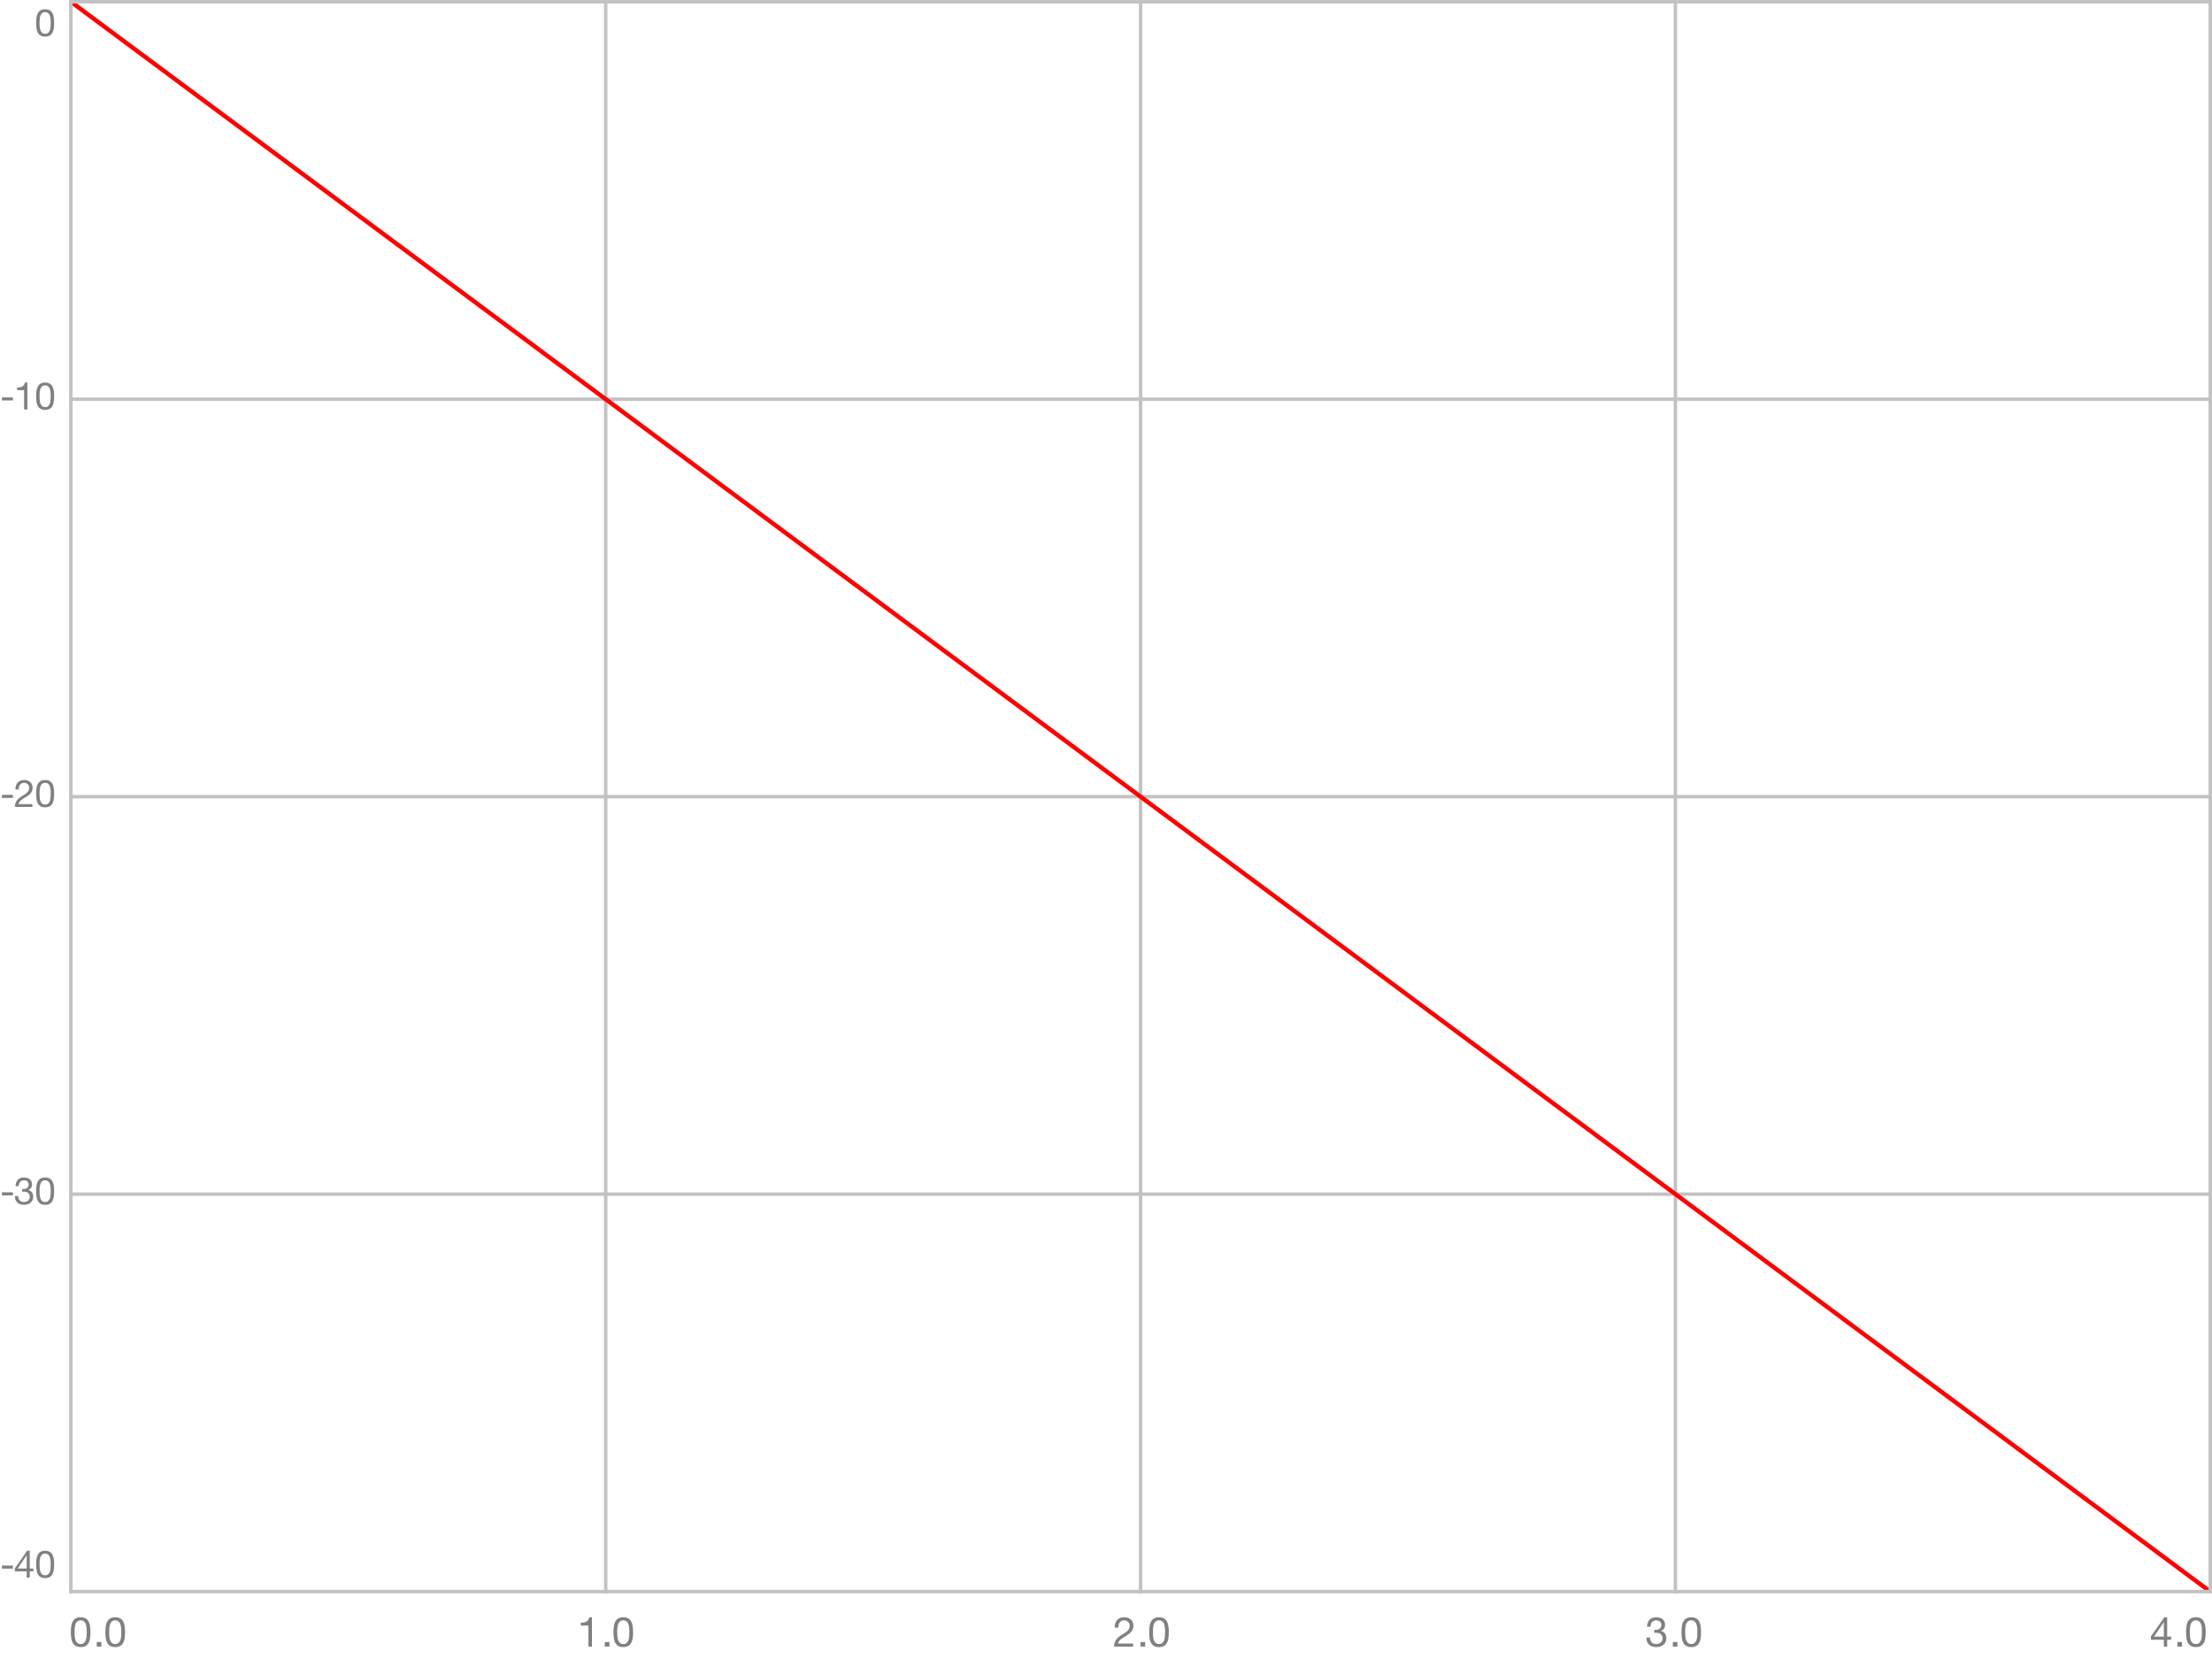
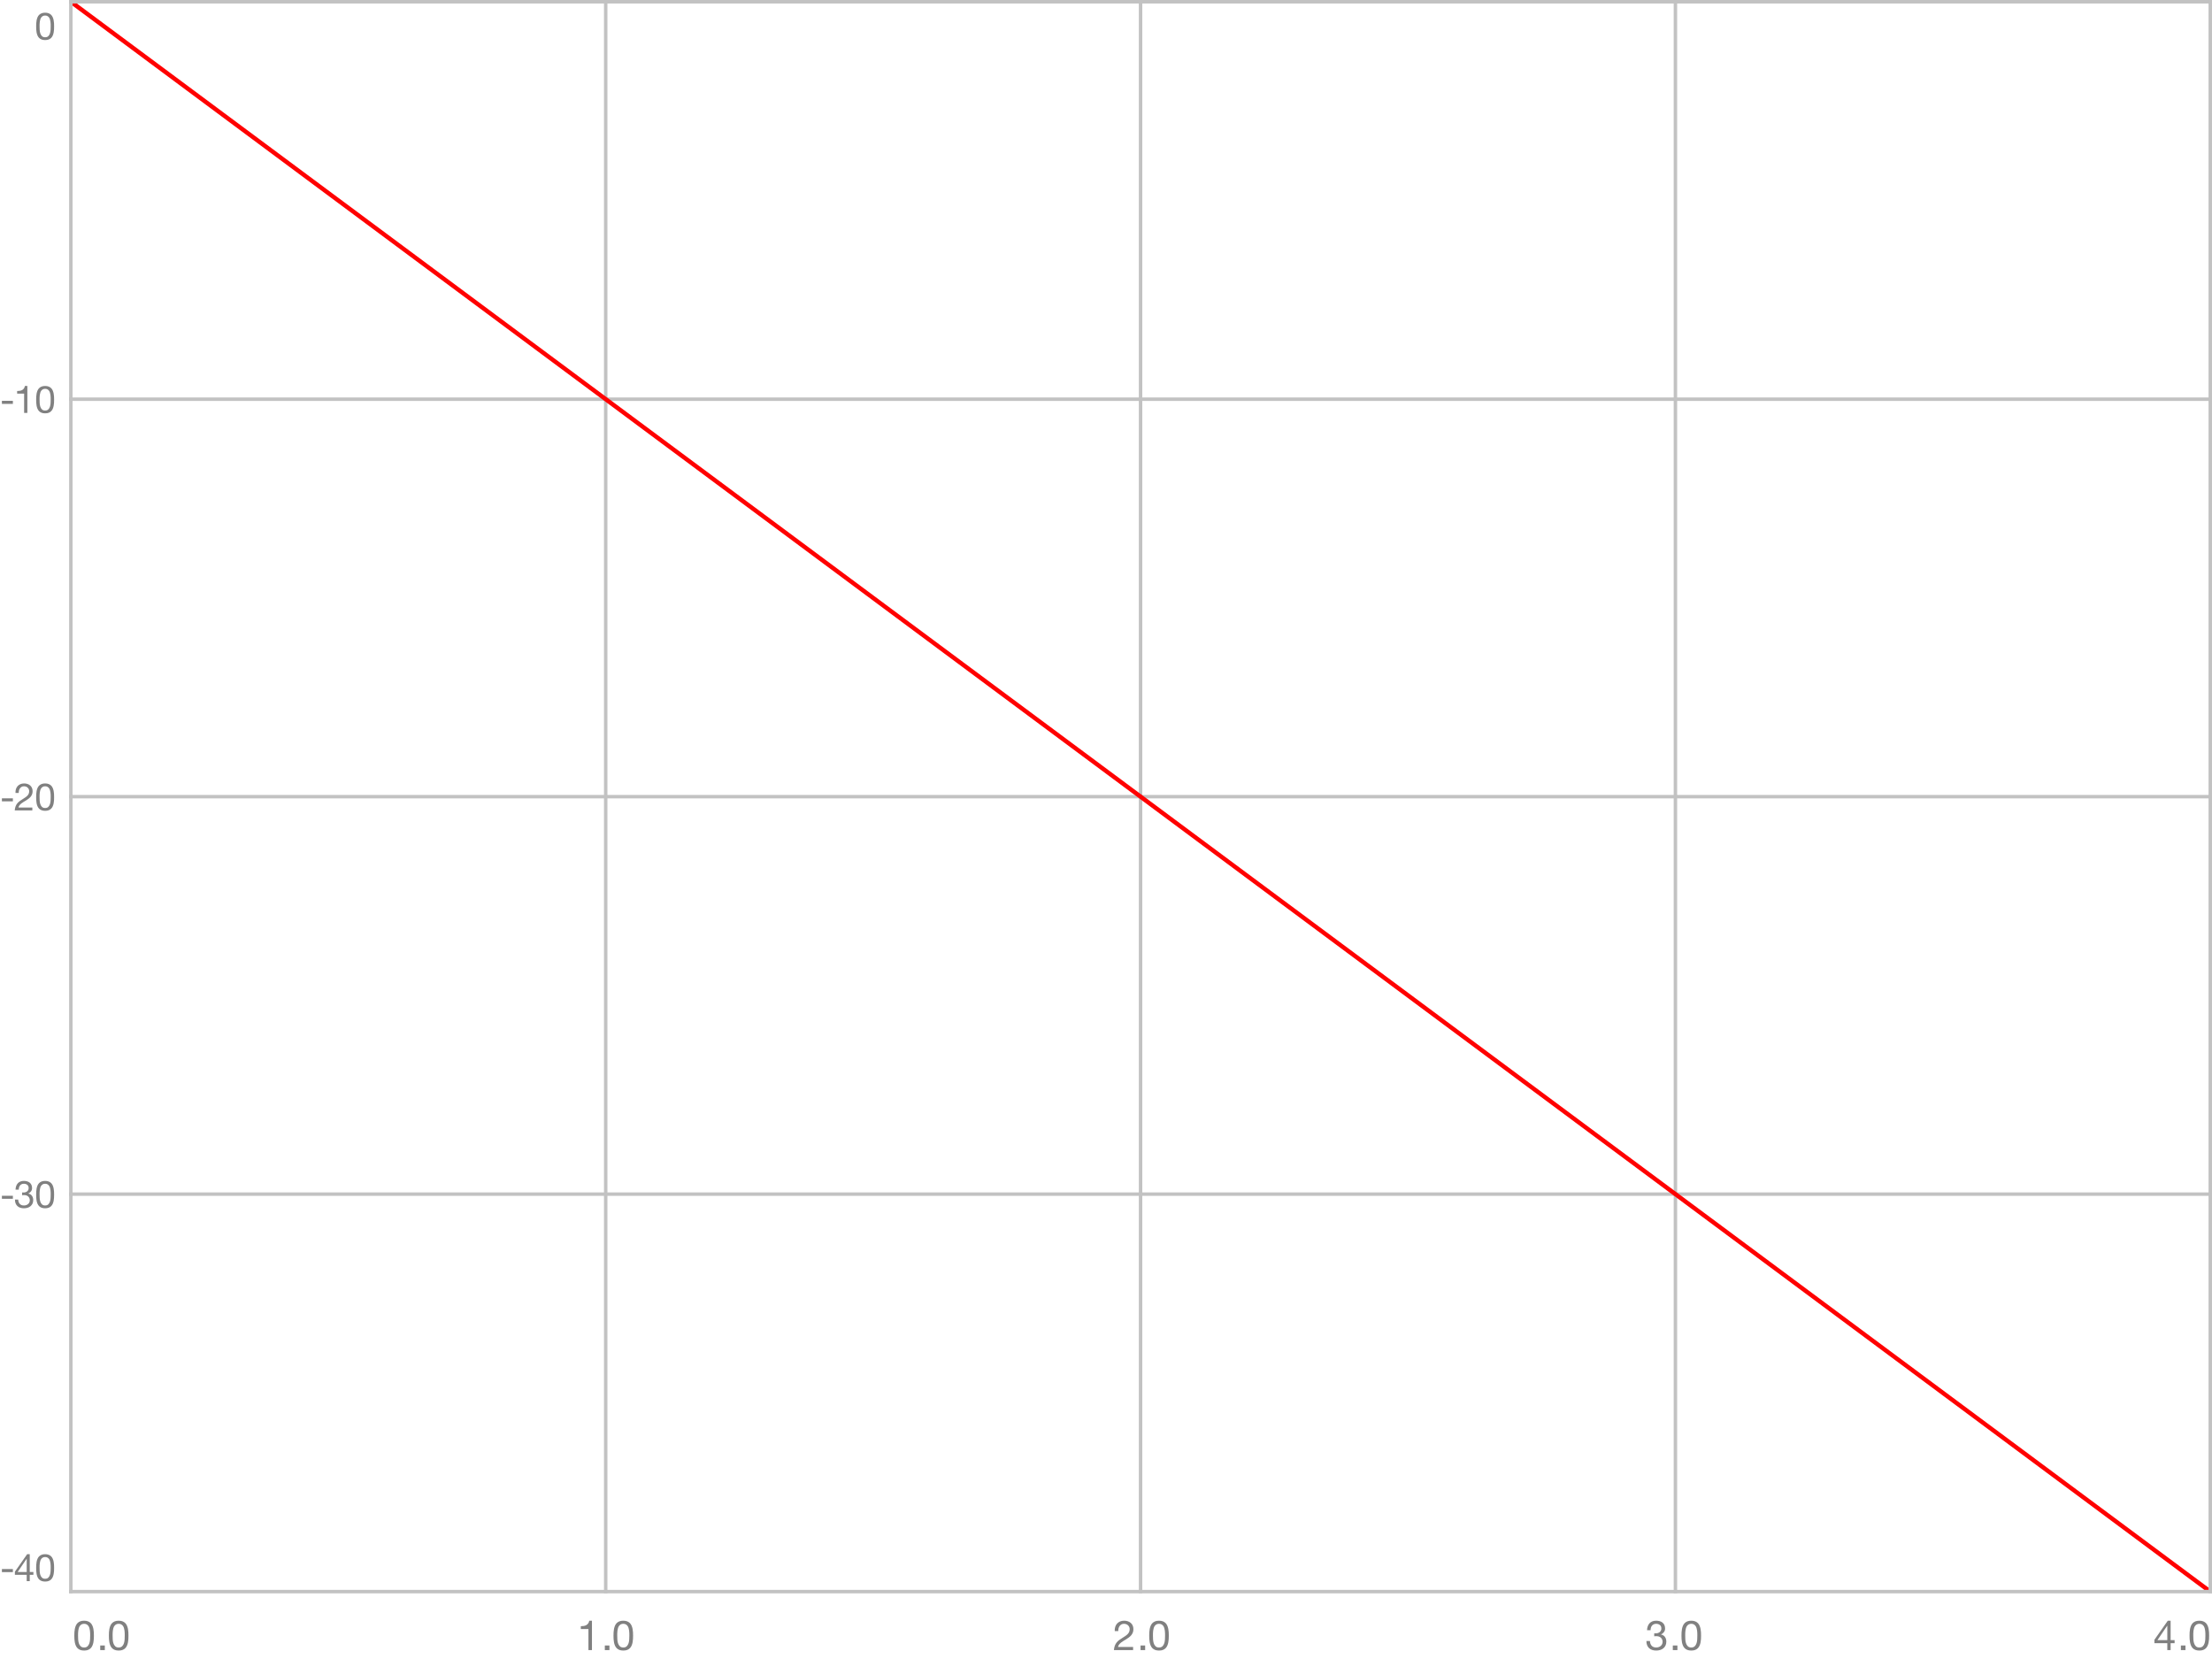
<svg xmlns="http://www.w3.org/2000/svg" color-interpolation="auto" color-rendering="auto" fill="black" fill-opacity="1" font-family="'Dialog'" font-size="12px" font-style="normal" font-weight="normal" height="480" image-rendering="auto" shape-rendering="auto" stroke="black" stroke-dasharray="none" stroke-dashoffset="0" stroke-linecap="square" stroke-linejoin="miter" stroke-miterlimit="10" stroke-opacity="1" stroke-width="1" text-rendering="auto" width="640">
  <defs id="genericDefs" />
  <g>
    <defs id="defs1">
      <clipPath clipPathUnits="userSpaceOnUse" id="clipPath1">
        <path d="M0 0 L17 0 L17 15 L0 15 L0 0 Z" />
      </clipPath>
      <clipPath clipPathUnits="userSpaceOnUse" id="clipPath2">
        <path d="M0 0 L16 0 L16 14 L0 14 L0 0 Z" />
      </clipPath>
      <clipPath clipPathUnits="userSpaceOnUse" id="clipPath3">
        <path d="M21 1 L639 1 L639 460 L21 460 L21 1 Z" />
      </clipPath>
    </defs>
    <g color-interpolation="linearRGB" color-rendering="optimizeQuality" fill="rgb(194,194,194)" fill-opacity="0.502" image-rendering="optimizeQuality" stroke="rgb(194,194,194)" stroke-opacity="0.502">
      <line fill="none" x1="20.5" x2="639.5" y1="0.5" y2="0.5" />
      <line fill="none" fill-opacity="1" stroke-opacity="1" x1="20.5" x2="639.5" y1="0.5" y2="0.5" />
      <line fill="none" fill-opacity="1" stroke-opacity="1" x1="20.5" x2="639.5" y1="115.5" y2="115.5" />
      <line fill="none" fill-opacity="1" stroke-opacity="1" x1="20.5" x2="639.5" y1="230.5" y2="230.5" />
      <line fill="none" fill-opacity="1" stroke-opacity="1" x1="20.5" x2="639.5" y1="345.5" y2="345.5" />
      <line fill="none" fill-opacity="1" stroke-opacity="1" x1="20.5" x2="639.5" y1="460.5" y2="460.5" />
      <line fill="none" fill-opacity="1" stroke-opacity="1" x1="20.5" x2="20.5" y1="0.5" y2="460.5" />
      <line fill="none" fill-opacity="1" stroke-opacity="1" x1="175.25" x2="175.25" y1="0.5" y2="460.5" />
      <line fill="none" fill-opacity="1" stroke-opacity="1" x1="330" x2="330" y1="0.5" y2="460.5" />
      <line fill="none" fill-opacity="1" stroke-opacity="1" x1="484.75" x2="484.75" y1="0.5" y2="460.5" />
      <line fill="none" fill-opacity="1" stroke-opacity="1" x1="639.5" x2="639.5" y1="0.5" y2="460.5" />
    </g>
-     <g color-interpolation="linearRGB" color-rendering="optimizeQuality" fill="gray" font-family="'Helvetica Neue'" image-rendering="optimizeQuality" stroke="gray" transform="translate(20,465)">
+     <g color-interpolation="linearRGB" color-rendering="optimizeQuality" fill="gray" font-family="'Helvetica Neue'" image-rendering="optimizeQuality" stroke="gray" transform="translate(21,466)">
      <path clip-path="url(#clipPath1)" d="M1.584 7.236 Q1.584 6.924 1.59 6.546 Q1.596 6.168 1.65 5.79 Q1.704 5.412 1.806 5.052 Q1.908 4.692 2.106 4.422 Q2.304 4.152 2.604 3.984 Q2.904 3.816 3.336 3.816 Q3.768 3.816 4.068 3.984 Q4.368 4.152 4.566 4.422 Q4.764 4.692 4.866 5.052 Q4.968 5.412 5.022 5.79 Q5.076 6.168 5.082 6.546 Q5.088 6.924 5.088 7.236 Q5.088 7.716 5.058 8.31 Q5.028 8.904 4.866 9.426 Q4.704 9.948 4.344 10.308 Q3.984 10.668 3.336 10.668 Q2.688 10.668 2.328 10.308 Q1.968 9.948 1.806 9.426 Q1.644 8.904 1.614 8.31 Q1.584 7.716 1.584 7.236 ZM0.504 7.248 Q0.504 7.716 0.528 8.22 Q0.552 8.724 0.648 9.204 Q0.744 9.684 0.924 10.11 Q1.104 10.536 1.416 10.86 Q1.728 11.184 2.202 11.37 Q2.676 11.556 3.336 11.556 Q4.008 11.556 4.476 11.37 Q4.944 11.184 5.256 10.86 Q5.568 10.536 5.748 10.11 Q5.928 9.684 6.024 9.204 Q6.12 8.724 6.144 8.22 Q6.168 7.716 6.168 7.248 Q6.168 6.78 6.144 6.276 Q6.12 5.772 6.024 5.292 Q5.928 4.812 5.748 4.38 Q5.568 3.948 5.256 3.624 Q4.944 3.3 4.47 3.108 Q3.996 2.916 3.336 2.916 Q2.676 2.916 2.202 3.108 Q1.728 3.3 1.416 3.624 Q1.104 3.948 0.924 4.38 Q0.744 4.812 0.648 5.292 Q0.552 5.772 0.528 6.276 Q0.504 6.78 0.504 7.248 ZM7.996 10.092 L7.996 11.424 L9.328 11.424 L9.328 10.092 ZM11.584 7.236 Q11.584 6.924 11.59 6.546 Q11.596 6.168 11.65 5.79 Q11.704 5.412 11.806 5.052 Q11.908 4.692 12.106 4.422 Q12.304 4.152 12.604 3.984 Q12.904 3.816 13.336 3.816 Q13.768 3.816 14.068 3.984 Q14.368 4.152 14.566 4.422 Q14.764 4.692 14.866 5.052 Q14.968 5.412 15.022 5.79 Q15.076 6.168 15.082 6.546 Q15.088 6.924 15.088 7.236 Q15.088 7.716 15.058 8.31 Q15.028 8.904 14.866 9.426 Q14.704 9.948 14.344 10.308 Q13.984 10.668 13.336 10.668 Q12.688 10.668 12.328 10.308 Q11.968 9.948 11.806 9.426 Q11.644 8.904 11.614 8.31 Q11.584 7.716 11.584 7.236 ZM10.504 7.248 Q10.504 7.716 10.528 8.22 Q10.552 8.724 10.648 9.204 Q10.744 9.684 10.924 10.11 Q11.104 10.536 11.416 10.86 Q11.728 11.184 12.202 11.37 Q12.676 11.556 13.336 11.556 Q14.008 11.556 14.476 11.37 Q14.944 11.184 15.256 10.86 Q15.568 10.536 15.748 10.11 Q15.928 9.684 16.024 9.204 Q16.12 8.724 16.144 8.22 Q16.168 7.716 16.168 7.248 Q16.168 6.78 16.144 6.276 Q16.12 5.772 16.024 5.292 Q15.928 4.812 15.748 4.38 Q15.568 3.948 15.256 3.624 Q14.944 3.3 14.47 3.108 Q13.996 2.916 13.336 2.916 Q12.676 2.916 12.202 3.108 Q11.728 3.3 11.416 3.624 Q11.104 3.948 10.924 4.38 Q10.744 4.812 10.648 5.292 Q10.552 5.772 10.528 6.276 Q10.504 6.78 10.504 7.248 Z" stroke="none" />
    </g>
-     <g color-interpolation="linearRGB" color-rendering="optimizeQuality" fill="gray" font-family="'Helvetica Neue'" image-rendering="optimizeQuality" stroke="gray" transform="translate(167,465)">
+     <g color-interpolation="linearRGB" color-rendering="optimizeQuality" fill="gray" font-family="'Helvetica Neue'" image-rendering="optimizeQuality" stroke="gray" transform="translate(167,466)">
      <path clip-path="url(#clipPath1)" d="M4.272 11.424 L4.272 2.916 L3.492 2.916 Q3.408 3.396 3.18 3.708 Q2.952 4.02 2.622 4.2 Q2.292 4.38 1.884 4.446 Q1.476 4.512 1.044 4.512 L1.044 5.328 L3.252 5.328 L3.252 11.424 ZM7.996 10.092 L7.996 11.424 L9.328 11.424 L9.328 10.092 ZM11.584 7.236 Q11.584 6.924 11.59 6.546 Q11.596 6.168 11.65 5.79 Q11.704 5.412 11.806 5.052 Q11.908 4.692 12.106 4.422 Q12.304 4.152 12.604 3.984 Q12.904 3.816 13.336 3.816 Q13.768 3.816 14.068 3.984 Q14.368 4.152 14.566 4.422 Q14.764 4.692 14.866 5.052 Q14.968 5.412 15.022 5.79 Q15.076 6.168 15.082 6.546 Q15.088 6.924 15.088 7.236 Q15.088 7.716 15.058 8.31 Q15.028 8.904 14.866 9.426 Q14.704 9.948 14.344 10.308 Q13.984 10.668 13.336 10.668 Q12.688 10.668 12.328 10.308 Q11.968 9.948 11.806 9.426 Q11.644 8.904 11.614 8.31 Q11.584 7.716 11.584 7.236 ZM10.504 7.248 Q10.504 7.716 10.528 8.22 Q10.552 8.724 10.648 9.204 Q10.744 9.684 10.924 10.11 Q11.104 10.536 11.416 10.86 Q11.728 11.184 12.202 11.37 Q12.676 11.556 13.336 11.556 Q14.008 11.556 14.476 11.37 Q14.944 11.184 15.256 10.86 Q15.568 10.536 15.748 10.11 Q15.928 9.684 16.024 9.204 Q16.12 8.724 16.144 8.22 Q16.168 7.716 16.168 7.248 Q16.168 6.78 16.144 6.276 Q16.12 5.772 16.024 5.292 Q15.928 4.812 15.748 4.38 Q15.568 3.948 15.256 3.624 Q14.944 3.3 14.47 3.108 Q13.996 2.916 13.336 2.916 Q12.676 2.916 12.202 3.108 Q11.728 3.3 11.416 3.624 Q11.104 3.948 10.924 4.38 Q10.744 4.812 10.648 5.292 Q10.552 5.772 10.528 6.276 Q10.504 6.78 10.504 7.248 Z" stroke="none" />
    </g>
-     <g color-interpolation="linearRGB" color-rendering="optimizeQuality" fill="gray" font-family="'Helvetica Neue'" image-rendering="optimizeQuality" stroke="gray" transform="translate(322,465)">
+     <g color-interpolation="linearRGB" color-rendering="optimizeQuality" fill="gray" font-family="'Helvetica Neue'" image-rendering="optimizeQuality" stroke="gray" transform="translate(322,466)">
      <path clip-path="url(#clipPath1)" d="M0.528 5.928 L1.548 5.928 Q1.536 5.544 1.626 5.166 Q1.716 4.788 1.92 4.488 Q2.124 4.188 2.442 4.002 Q2.76 3.816 3.204 3.816 Q3.54 3.816 3.84 3.924 Q4.14 4.032 4.362 4.236 Q4.584 4.44 4.716 4.722 Q4.848 5.004 4.848 5.352 Q4.848 5.796 4.71 6.132 Q4.572 6.468 4.302 6.756 Q4.032 7.044 3.624 7.326 Q3.216 7.608 2.676 7.944 Q2.232 8.208 1.824 8.508 Q1.416 8.808 1.092 9.204 Q0.768 9.6 0.558 10.134 Q0.348 10.668 0.288 11.424 L5.844 11.424 L5.844 10.524 L1.476 10.524 Q1.548 10.128 1.782 9.822 Q2.016 9.516 2.346 9.252 Q2.676 8.988 3.072 8.754 Q3.468 8.52 3.864 8.28 Q4.26 8.028 4.632 7.752 Q5.004 7.476 5.292 7.134 Q5.58 6.792 5.754 6.36 Q5.928 5.928 5.928 5.364 Q5.928 4.764 5.718 4.308 Q5.508 3.852 5.148 3.546 Q4.788 3.24 4.302 3.078 Q3.816 2.916 3.264 2.916 Q2.592 2.916 2.064 3.144 Q1.536 3.372 1.182 3.774 Q0.828 4.176 0.66 4.728 Q0.492 5.28 0.528 5.928 ZM7.996 10.092 L7.996 11.424 L9.328 11.424 L9.328 10.092 ZM11.584 7.236 Q11.584 6.924 11.59 6.546 Q11.596 6.168 11.65 5.79 Q11.704 5.412 11.806 5.052 Q11.908 4.692 12.106 4.422 Q12.304 4.152 12.604 3.984 Q12.904 3.816 13.336 3.816 Q13.768 3.816 14.068 3.984 Q14.368 4.152 14.566 4.422 Q14.764 4.692 14.866 5.052 Q14.968 5.412 15.022 5.79 Q15.076 6.168 15.082 6.546 Q15.088 6.924 15.088 7.236 Q15.088 7.716 15.058 8.31 Q15.028 8.904 14.866 9.426 Q14.704 9.948 14.344 10.308 Q13.984 10.668 13.336 10.668 Q12.688 10.668 12.328 10.308 Q11.968 9.948 11.806 9.426 Q11.644 8.904 11.614 8.31 Q11.584 7.716 11.584 7.236 ZM10.504 7.248 Q10.504 7.716 10.528 8.22 Q10.552 8.724 10.648 9.204 Q10.744 9.684 10.924 10.11 Q11.104 10.536 11.416 10.86 Q11.728 11.184 12.202 11.37 Q12.676 11.556 13.336 11.556 Q14.008 11.556 14.476 11.37 Q14.944 11.184 15.256 10.86 Q15.568 10.536 15.748 10.11 Q15.928 9.684 16.024 9.204 Q16.12 8.724 16.144 8.22 Q16.168 7.716 16.168 7.248 Q16.168 6.78 16.144 6.276 Q16.12 5.772 16.024 5.292 Q15.928 4.812 15.748 4.38 Q15.568 3.948 15.256 3.624 Q14.944 3.3 14.47 3.108 Q13.996 2.916 13.336 2.916 Q12.676 2.916 12.202 3.108 Q11.728 3.3 11.416 3.624 Q11.104 3.948 10.924 4.38 Q10.744 4.812 10.648 5.292 Q10.552 5.772 10.528 6.276 Q10.504 6.78 10.504 7.248 Z" stroke="none" />
    </g>
-     <g color-interpolation="linearRGB" color-rendering="optimizeQuality" fill="gray" font-family="'Helvetica Neue'" image-rendering="optimizeQuality" stroke="gray" transform="translate(476,465)">
+     <g color-interpolation="linearRGB" color-rendering="optimizeQuality" fill="gray" font-family="'Helvetica Neue'" image-rendering="optimizeQuality" stroke="gray" transform="translate(476,466)">
      <path clip-path="url(#clipPath1)" d="M2.616 6.564 L2.616 7.428 Q2.904 7.392 3.228 7.392 Q3.612 7.392 3.942 7.494 Q4.272 7.596 4.512 7.806 Q4.752 8.016 4.896 8.322 Q5.04 8.628 5.04 9.024 Q5.04 9.408 4.89 9.714 Q4.74 10.02 4.488 10.23 Q4.236 10.44 3.9 10.554 Q3.564 10.668 3.192 10.668 Q2.316 10.668 1.86 10.146 Q1.404 9.624 1.38 8.796 L0.36 8.796 Q0.348 9.456 0.546 9.972 Q0.744 10.488 1.116 10.842 Q1.488 11.196 2.016 11.376 Q2.544 11.556 3.192 11.556 Q3.792 11.556 4.326 11.394 Q4.86 11.232 5.256 10.908 Q5.652 10.584 5.886 10.098 Q6.12 9.612 6.12 8.976 Q6.12 8.208 5.742 7.644 Q5.364 7.08 4.584 6.912 L4.584 6.888 Q5.088 6.66 5.424 6.216 Q5.76 5.772 5.76 5.196 Q5.76 4.608 5.562 4.176 Q5.364 3.744 5.016 3.468 Q4.668 3.192 4.194 3.054 Q3.72 2.916 3.168 2.916 Q2.532 2.916 2.046 3.12 Q1.56 3.324 1.236 3.684 Q0.912 4.044 0.738 4.548 Q0.564 5.052 0.54 5.664 L1.56 5.664 Q1.56 5.292 1.656 4.956 Q1.752 4.62 1.95 4.368 Q2.148 4.116 2.454 3.966 Q2.76 3.816 3.168 3.816 Q3.816 3.816 4.248 4.158 Q4.68 4.5 4.68 5.184 Q4.68 5.52 4.548 5.784 Q4.416 6.048 4.194 6.222 Q3.972 6.396 3.678 6.486 Q3.384 6.576 3.06 6.576 L2.844 6.576 Q2.784 6.576 2.724 6.576 Q2.676 6.576 2.616 6.564 ZM7.996 10.092 L7.996 11.424 L9.328 11.424 L9.328 10.092 ZM11.584 7.236 Q11.584 6.924 11.59 6.546 Q11.596 6.168 11.65 5.79 Q11.704 5.412 11.806 5.052 Q11.908 4.692 12.106 4.422 Q12.304 4.152 12.604 3.984 Q12.904 3.816 13.336 3.816 Q13.768 3.816 14.068 3.984 Q14.368 4.152 14.566 4.422 Q14.764 4.692 14.866 5.052 Q14.968 5.412 15.022 5.79 Q15.076 6.168 15.082 6.546 Q15.088 6.924 15.088 7.236 Q15.088 7.716 15.058 8.31 Q15.028 8.904 14.866 9.426 Q14.704 9.948 14.344 10.308 Q13.984 10.668 13.336 10.668 Q12.688 10.668 12.328 10.308 Q11.968 9.948 11.806 9.426 Q11.644 8.904 11.614 8.31 Q11.584 7.716 11.584 7.236 ZM10.504 7.248 Q10.504 7.716 10.528 8.22 Q10.552 8.724 10.648 9.204 Q10.744 9.684 10.924 10.11 Q11.104 10.536 11.416 10.86 Q11.728 11.184 12.202 11.37 Q12.676 11.556 13.336 11.556 Q14.008 11.556 14.476 11.37 Q14.944 11.184 15.256 10.86 Q15.568 10.536 15.748 10.11 Q15.928 9.684 16.024 9.204 Q16.12 8.724 16.144 8.22 Q16.168 7.716 16.168 7.248 Q16.168 6.78 16.144 6.276 Q16.12 5.772 16.024 5.292 Q15.928 4.812 15.748 4.38 Q15.568 3.948 15.256 3.624 Q14.944 3.3 14.47 3.108 Q13.996 2.916 13.336 2.916 Q12.676 2.916 12.202 3.108 Q11.728 3.3 11.416 3.624 Q11.104 3.948 10.924 4.38 Q10.744 4.812 10.648 5.292 Q10.552 5.772 10.528 6.276 Q10.504 6.78 10.504 7.248 Z" stroke="none" />
    </g>
-     <g color-interpolation="linearRGB" color-rendering="optimizeQuality" fill="gray" font-family="'Helvetica Neue'" image-rendering="optimizeQuality" stroke="gray" transform="translate(622,465)">
+     <g color-interpolation="linearRGB" color-rendering="optimizeQuality" fill="gray" font-family="'Helvetica Neue'" image-rendering="optimizeQuality" stroke="gray" transform="translate(623,466)">
      <path clip-path="url(#clipPath1)" d="M4.068 8.532 L1.212 8.532 L4.044 4.368 L4.068 4.368 ZM5.028 8.532 L5.028 2.916 L4.212 2.916 L0.336 8.448 L0.336 9.432 L4.068 9.432 L4.068 11.424 L5.028 11.424 L5.028 9.432 L6.18 9.432 L6.18 8.532 ZM7.996 10.092 L7.996 11.424 L9.328 11.424 L9.328 10.092 ZM11.584 7.236 Q11.584 6.924 11.59 6.546 Q11.596 6.168 11.65 5.79 Q11.704 5.412 11.806 5.052 Q11.908 4.692 12.106 4.422 Q12.304 4.152 12.604 3.984 Q12.904 3.816 13.336 3.816 Q13.768 3.816 14.068 3.984 Q14.368 4.152 14.566 4.422 Q14.764 4.692 14.866 5.052 Q14.968 5.412 15.022 5.79 Q15.076 6.168 15.082 6.546 Q15.088 6.924 15.088 7.236 Q15.088 7.716 15.058 8.31 Q15.028 8.904 14.866 9.426 Q14.704 9.948 14.344 10.308 Q13.984 10.668 13.336 10.668 Q12.688 10.668 12.328 10.308 Q11.968 9.948 11.806 9.426 Q11.644 8.904 11.614 8.31 Q11.584 7.716 11.584 7.236 ZM10.504 7.248 Q10.504 7.716 10.528 8.22 Q10.552 8.724 10.648 9.204 Q10.744 9.684 10.924 10.11 Q11.104 10.536 11.416 10.86 Q11.728 11.184 12.202 11.37 Q12.676 11.556 13.336 11.556 Q14.008 11.556 14.476 11.37 Q14.944 11.184 15.256 10.86 Q15.568 10.536 15.748 10.11 Q15.928 9.684 16.024 9.204 Q16.12 8.724 16.144 8.22 Q16.168 7.716 16.168 7.248 Q16.168 6.78 16.144 6.276 Q16.12 5.772 16.024 5.292 Q15.928 4.812 15.748 4.38 Q15.568 3.948 15.256 3.624 Q14.944 3.3 14.47 3.108 Q13.996 2.916 13.336 2.916 Q12.676 2.916 12.202 3.108 Q11.728 3.3 11.416 3.624 Q11.104 3.948 10.924 4.38 Q10.744 4.812 10.648 5.292 Q10.552 5.772 10.528 6.276 Q10.504 6.78 10.504 7.248 Z" stroke="none" />
    </g>
-     <g color-interpolation="linearRGB" color-rendering="optimizeQuality" fill="gray" font-family="'Helvetica Neue'" font-size="11px" image-rendering="optimizeQuality" stroke="gray" transform="translate(0,446)">
+     <g color-interpolation="linearRGB" color-rendering="optimizeQuality" fill="gray" font-family="'Helvetica Neue'" font-size="11px" image-rendering="optimizeQuality" stroke="gray" transform="translate(0,447)">
      <path clip-path="url(#clipPath2)" d="M0.55 6.974 L0.55 7.854 L3.729 7.854 L3.729 6.974 ZM7.729 7.821 L5.111 7.821 L7.707 4.004 L7.729 4.004 ZM8.609 7.821 L8.609 2.673 L7.861 2.673 L4.308 7.744 L4.308 8.646 L7.729 8.646 L7.729 10.472 L8.609 10.472 L8.609 8.646 L9.665 8.646 L9.665 7.821 ZM11.452 6.633 Q11.452 6.347 11.457 6 Q11.463 5.654 11.512 5.308 Q11.562 4.961 11.655 4.631 Q11.749 4.301 11.931 4.053 Q12.112 3.806 12.387 3.652 Q12.662 3.498 13.058 3.498 Q13.454 3.498 13.729 3.652 Q14.004 3.806 14.185 4.053 Q14.367 4.301 14.46 4.631 Q14.554 4.961 14.604 5.308 Q14.653 5.654 14.659 6 Q14.664 6.347 14.664 6.633 Q14.664 7.073 14.636 7.617 Q14.609 8.162 14.46 8.64 Q14.312 9.119 13.982 9.449 Q13.652 9.779 13.058 9.779 Q12.464 9.779 12.134 9.449 Q11.804 9.119 11.655 8.64 Q11.507 8.162 11.479 7.617 Q11.452 7.073 11.452 6.633 ZM10.462 6.644 Q10.462 7.073 10.484 7.535 Q10.506 7.997 10.594 8.437 Q10.682 8.877 10.847 9.268 Q11.012 9.658 11.298 9.955 Q11.584 10.252 12.018 10.422 Q12.453 10.593 13.058 10.593 Q13.674 10.593 14.103 10.422 Q14.532 10.252 14.818 9.955 Q15.104 9.658 15.269 9.268 Q15.434 8.877 15.522 8.437 Q15.61 7.997 15.632 7.535 Q15.654 7.073 15.654 6.644 Q15.654 6.215 15.632 5.753 Q15.61 5.291 15.522 4.851 Q15.434 4.411 15.269 4.015 Q15.104 3.619 14.818 3.322 Q14.532 3.025 14.098 2.849 Q13.663 2.673 13.058 2.673 Q12.453 2.673 12.018 2.849 Q11.584 3.025 11.298 3.322 Q11.012 3.619 10.847 4.015 Q10.682 4.411 10.594 4.851 Q10.506 5.291 10.484 5.753 Q10.462 6.215 10.462 6.644 Z" stroke="none" />
    </g>
-     <g color-interpolation="linearRGB" color-rendering="optimizeQuality" fill="gray" font-family="'Helvetica Neue'" font-size="11px" image-rendering="optimizeQuality" stroke="gray" transform="translate(0,338)">
+     <g color-interpolation="linearRGB" color-rendering="optimizeQuality" fill="gray" font-family="'Helvetica Neue'" font-size="11px" image-rendering="optimizeQuality" stroke="gray" transform="translate(0,339)">
      <path clip-path="url(#clipPath2)" d="M0.55 6.974 L0.55 7.854 L3.729 7.854 L3.729 6.974 ZM6.398 6.017 L6.398 6.809 Q6.662 6.776 6.959 6.776 Q7.311 6.776 7.614 6.87 Q7.916 6.963 8.136 7.155 Q8.356 7.348 8.488 7.628 Q8.62 7.909 8.62 8.272 Q8.62 8.624 8.482 8.905 Q8.345 9.185 8.114 9.377 Q7.883 9.57 7.575 9.675 Q7.267 9.779 6.926 9.779 Q6.123 9.779 5.705 9.3 Q5.287 8.822 5.265 8.063 L4.33 8.063 Q4.319 8.668 4.5 9.141 Q4.682 9.614 5.023 9.938 Q5.364 10.263 5.848 10.428 Q6.332 10.593 6.926 10.593 Q7.476 10.593 7.965 10.444 Q8.455 10.296 8.818 9.999 Q9.181 9.702 9.396 9.257 Q9.61 8.811 9.61 8.228 Q9.61 7.524 9.264 7.007 Q8.917 6.49 8.202 6.336 L8.202 6.314 Q8.664 6.105 8.972 5.698 Q9.28 5.291 9.28 4.763 Q9.28 4.224 9.098 3.828 Q8.917 3.432 8.598 3.179 Q8.279 2.926 7.845 2.8 Q7.41 2.673 6.904 2.673 Q6.321 2.673 5.875 2.86 Q5.43 3.047 5.133 3.377 Q4.836 3.707 4.676 4.169 Q4.517 4.631 4.495 5.192 L5.43 5.192 Q5.43 4.851 5.518 4.543 Q5.606 4.235 5.787 4.004 Q5.969 3.773 6.25 3.635 Q6.53 3.498 6.904 3.498 Q7.498 3.498 7.894 3.812 Q8.29 4.125 8.29 4.752 Q8.29 5.06 8.169 5.302 Q8.048 5.544 7.845 5.704 Q7.641 5.863 7.372 5.946 Q7.102 6.028 6.805 6.028 L6.607 6.028 Q6.552 6.028 6.497 6.028 Q6.453 6.028 6.398 6.017 ZM11.452 6.633 Q11.452 6.347 11.457 6 Q11.463 5.654 11.512 5.308 Q11.562 4.961 11.655 4.631 Q11.749 4.301 11.931 4.053 Q12.112 3.806 12.387 3.652 Q12.662 3.498 13.058 3.498 Q13.454 3.498 13.729 3.652 Q14.004 3.806 14.185 4.053 Q14.367 4.301 14.46 4.631 Q14.554 4.961 14.604 5.308 Q14.653 5.654 14.659 6 Q14.664 6.347 14.664 6.633 Q14.664 7.073 14.636 7.617 Q14.609 8.162 14.46 8.64 Q14.312 9.119 13.982 9.449 Q13.652 9.779 13.058 9.779 Q12.464 9.779 12.134 9.449 Q11.804 9.119 11.655 8.64 Q11.507 8.162 11.479 7.617 Q11.452 7.073 11.452 6.633 ZM10.462 6.644 Q10.462 7.073 10.484 7.535 Q10.506 7.997 10.594 8.437 Q10.682 8.877 10.847 9.268 Q11.012 9.658 11.298 9.955 Q11.584 10.252 12.018 10.422 Q12.453 10.593 13.058 10.593 Q13.674 10.593 14.103 10.422 Q14.532 10.252 14.818 9.955 Q15.104 9.658 15.269 9.268 Q15.434 8.877 15.522 8.437 Q15.61 7.997 15.632 7.535 Q15.654 7.073 15.654 6.644 Q15.654 6.215 15.632 5.753 Q15.61 5.291 15.522 4.851 Q15.434 4.411 15.269 4.015 Q15.104 3.619 14.818 3.322 Q14.532 3.025 14.098 2.849 Q13.663 2.673 13.058 2.673 Q12.453 2.673 12.018 2.849 Q11.584 3.025 11.298 3.322 Q11.012 3.619 10.847 4.015 Q10.682 4.411 10.594 4.851 Q10.506 5.291 10.484 5.753 Q10.462 6.215 10.462 6.644 Z" stroke="none" />
    </g>
-     <g color-interpolation="linearRGB" color-rendering="optimizeQuality" fill="gray" font-family="'Helvetica Neue'" font-size="11px" image-rendering="optimizeQuality" stroke="gray" transform="translate(0,223)">
+     <g color-interpolation="linearRGB" color-rendering="optimizeQuality" fill="gray" font-family="'Helvetica Neue'" font-size="11px" image-rendering="optimizeQuality" stroke="gray" transform="translate(0,224)">
      <path clip-path="url(#clipPath2)" d="M0.55 6.974 L0.55 7.854 L3.729 7.854 L3.729 6.974 ZM4.484 5.434 L5.419 5.434 Q5.408 5.082 5.49 4.736 Q5.573 4.389 5.76 4.114 Q5.947 3.839 6.239 3.668 Q6.53 3.498 6.937 3.498 Q7.245 3.498 7.52 3.597 Q7.795 3.696 7.998 3.883 Q8.202 4.07 8.323 4.329 Q8.444 4.587 8.444 4.906 Q8.444 5.313 8.318 5.621 Q8.191 5.929 7.944 6.193 Q7.696 6.457 7.322 6.715 Q6.948 6.974 6.453 7.282 Q6.046 7.524 5.672 7.799 Q5.298 8.074 5.001 8.437 Q4.704 8.8 4.511 9.29 Q4.319 9.779 4.264 10.472 L9.357 10.472 L9.357 9.647 L5.353 9.647 Q5.419 9.284 5.633 9.004 Q5.848 8.723 6.151 8.481 Q6.453 8.239 6.816 8.024 Q7.179 7.81 7.542 7.59 Q7.905 7.359 8.246 7.106 Q8.587 6.853 8.851 6.54 Q9.115 6.226 9.274 5.83 Q9.434 5.434 9.434 4.917 Q9.434 4.367 9.242 3.949 Q9.049 3.531 8.719 3.251 Q8.389 2.97 7.944 2.821 Q7.498 2.673 6.992 2.673 Q6.376 2.673 5.892 2.882 Q5.408 3.091 5.083 3.459 Q4.759 3.828 4.605 4.334 Q4.451 4.84 4.484 5.434 ZM11.452 6.633 Q11.452 6.347 11.457 6 Q11.463 5.654 11.512 5.308 Q11.562 4.961 11.655 4.631 Q11.749 4.301 11.931 4.053 Q12.112 3.806 12.387 3.652 Q12.662 3.498 13.058 3.498 Q13.454 3.498 13.729 3.652 Q14.004 3.806 14.185 4.053 Q14.367 4.301 14.46 4.631 Q14.554 4.961 14.604 5.308 Q14.653 5.654 14.659 6 Q14.664 6.347 14.664 6.633 Q14.664 7.073 14.636 7.617 Q14.609 8.162 14.46 8.64 Q14.312 9.119 13.982 9.449 Q13.652 9.779 13.058 9.779 Q12.464 9.779 12.134 9.449 Q11.804 9.119 11.655 8.64 Q11.507 8.162 11.479 7.617 Q11.452 7.073 11.452 6.633 ZM10.462 6.644 Q10.462 7.073 10.484 7.535 Q10.506 7.997 10.594 8.437 Q10.682 8.877 10.847 9.268 Q11.012 9.658 11.298 9.955 Q11.584 10.252 12.018 10.422 Q12.453 10.593 13.058 10.593 Q13.674 10.593 14.103 10.422 Q14.532 10.252 14.818 9.955 Q15.104 9.658 15.269 9.268 Q15.434 8.877 15.522 8.437 Q15.61 7.997 15.632 7.535 Q15.654 7.073 15.654 6.644 Q15.654 6.215 15.632 5.753 Q15.61 5.291 15.522 4.851 Q15.434 4.411 15.269 4.015 Q15.104 3.619 14.818 3.322 Q14.532 3.025 14.098 2.849 Q13.663 2.673 13.058 2.673 Q12.453 2.673 12.018 2.849 Q11.584 3.025 11.298 3.322 Q11.012 3.619 10.847 4.015 Q10.682 4.411 10.594 4.851 Q10.506 5.291 10.484 5.753 Q10.462 6.215 10.462 6.644 Z" stroke="none" />
    </g>
-     <g color-interpolation="linearRGB" color-rendering="optimizeQuality" fill="gray" font-family="'Helvetica Neue'" font-size="11px" image-rendering="optimizeQuality" stroke="gray" transform="translate(0,108)">
+     <g color-interpolation="linearRGB" color-rendering="optimizeQuality" fill="gray" font-family="'Helvetica Neue'" font-size="11px" image-rendering="optimizeQuality" stroke="gray" transform="translate(0,109)">
      <path clip-path="url(#clipPath2)" d="M0.55 6.974 L0.55 7.854 L3.729 7.854 L3.729 6.974 ZM7.916 10.472 L7.916 2.673 L7.201 2.673 Q7.124 3.113 6.915 3.399 Q6.706 3.685 6.404 3.85 Q6.101 4.015 5.727 4.075 Q5.353 4.136 4.957 4.136 L4.957 4.884 L6.981 4.884 L6.981 10.472 ZM11.452 6.633 Q11.452 6.347 11.457 6 Q11.463 5.654 11.512 5.308 Q11.562 4.961 11.655 4.631 Q11.749 4.301 11.931 4.053 Q12.112 3.806 12.387 3.652 Q12.662 3.498 13.058 3.498 Q13.454 3.498 13.729 3.652 Q14.004 3.806 14.185 4.053 Q14.367 4.301 14.46 4.631 Q14.554 4.961 14.604 5.308 Q14.653 5.654 14.659 6 Q14.664 6.347 14.664 6.633 Q14.664 7.073 14.636 7.617 Q14.609 8.162 14.46 8.64 Q14.312 9.119 13.982 9.449 Q13.652 9.779 13.058 9.779 Q12.464 9.779 12.134 9.449 Q11.804 9.119 11.655 8.64 Q11.507 8.162 11.479 7.617 Q11.452 7.073 11.452 6.633 ZM10.462 6.644 Q10.462 7.073 10.484 7.535 Q10.506 7.997 10.594 8.437 Q10.682 8.877 10.847 9.268 Q11.012 9.658 11.298 9.955 Q11.584 10.252 12.018 10.422 Q12.453 10.593 13.058 10.593 Q13.674 10.593 14.103 10.422 Q14.532 10.252 14.818 9.955 Q15.104 9.658 15.269 9.268 Q15.434 8.877 15.522 8.437 Q15.61 7.997 15.632 7.535 Q15.654 7.073 15.654 6.644 Q15.654 6.215 15.632 5.753 Q15.61 5.291 15.522 4.851 Q15.434 4.411 15.269 4.015 Q15.104 3.619 14.818 3.322 Q14.532 3.025 14.098 2.849 Q13.663 2.673 13.058 2.673 Q12.453 2.673 12.018 2.849 Q11.584 3.025 11.298 3.322 Q11.012 3.619 10.847 4.015 Q10.682 4.411 10.594 4.851 Q10.506 5.291 10.484 5.753 Q10.462 6.215 10.462 6.644 Z" stroke="none" />
    </g>
-     <g color-interpolation="linearRGB" color-rendering="optimizeQuality" fill="gray" font-family="'Helvetica Neue'" font-size="11px" image-rendering="optimizeQuality" stroke="gray">
+     <g color-interpolation="linearRGB" color-rendering="optimizeQuality" fill="gray" font-family="'Helvetica Neue'" font-size="11px" image-rendering="optimizeQuality" stroke="gray" transform="translate(0,1)">
      <path clip-path="url(#clipPath2)" d="M11.452 6.633 Q11.452 6.347 11.457 6 Q11.463 5.654 11.512 5.308 Q11.562 4.961 11.655 4.631 Q11.749 4.301 11.931 4.053 Q12.112 3.806 12.387 3.652 Q12.662 3.498 13.058 3.498 Q13.454 3.498 13.729 3.652 Q14.004 3.806 14.185 4.053 Q14.367 4.301 14.46 4.631 Q14.554 4.961 14.604 5.308 Q14.653 5.654 14.659 6 Q14.664 6.347 14.664 6.633 Q14.664 7.073 14.636 7.617 Q14.609 8.162 14.46 8.64 Q14.312 9.119 13.982 9.449 Q13.652 9.779 13.058 9.779 Q12.464 9.779 12.134 9.449 Q11.804 9.119 11.655 8.64 Q11.507 8.162 11.479 7.617 Q11.452 7.073 11.452 6.633 ZM10.462 6.644 Q10.462 7.073 10.484 7.535 Q10.506 7.997 10.594 8.437 Q10.682 8.877 10.847 9.268 Q11.012 9.658 11.298 9.955 Q11.584 10.252 12.018 10.422 Q12.453 10.593 13.058 10.593 Q13.674 10.593 14.103 10.422 Q14.532 10.252 14.818 9.955 Q15.104 9.658 15.269 9.268 Q15.434 8.877 15.522 8.437 Q15.61 7.997 15.632 7.535 Q15.654 7.073 15.654 6.644 Q15.654 6.215 15.632 5.753 Q15.61 5.291 15.522 4.851 Q15.434 4.411 15.269 4.015 Q15.104 3.619 14.818 3.322 Q14.532 3.025 14.098 2.849 Q13.663 2.673 13.058 2.673 Q12.453 2.673 12.018 2.849 Q11.584 3.025 11.298 3.322 Q11.012 3.619 10.847 4.015 Q10.682 4.411 10.594 4.851 Q10.506 5.291 10.484 5.753 Q10.462 6.215 10.462 6.644 Z" stroke="none" />
    </g>
    <g color-interpolation="linearRGB" color-rendering="optimizeQuality" fill="red" image-rendering="optimizeQuality" stroke="red" stroke-linecap="round" stroke-linejoin="round" stroke-width="1.25">
      <path clip-path="url(#clipPath3)" d="M20.5 0.5 L175.25 115.5 L330 230.5 L484.75 345.5 L639.5 460.5" fill="none" />
    </g>
  </g>
</svg>
